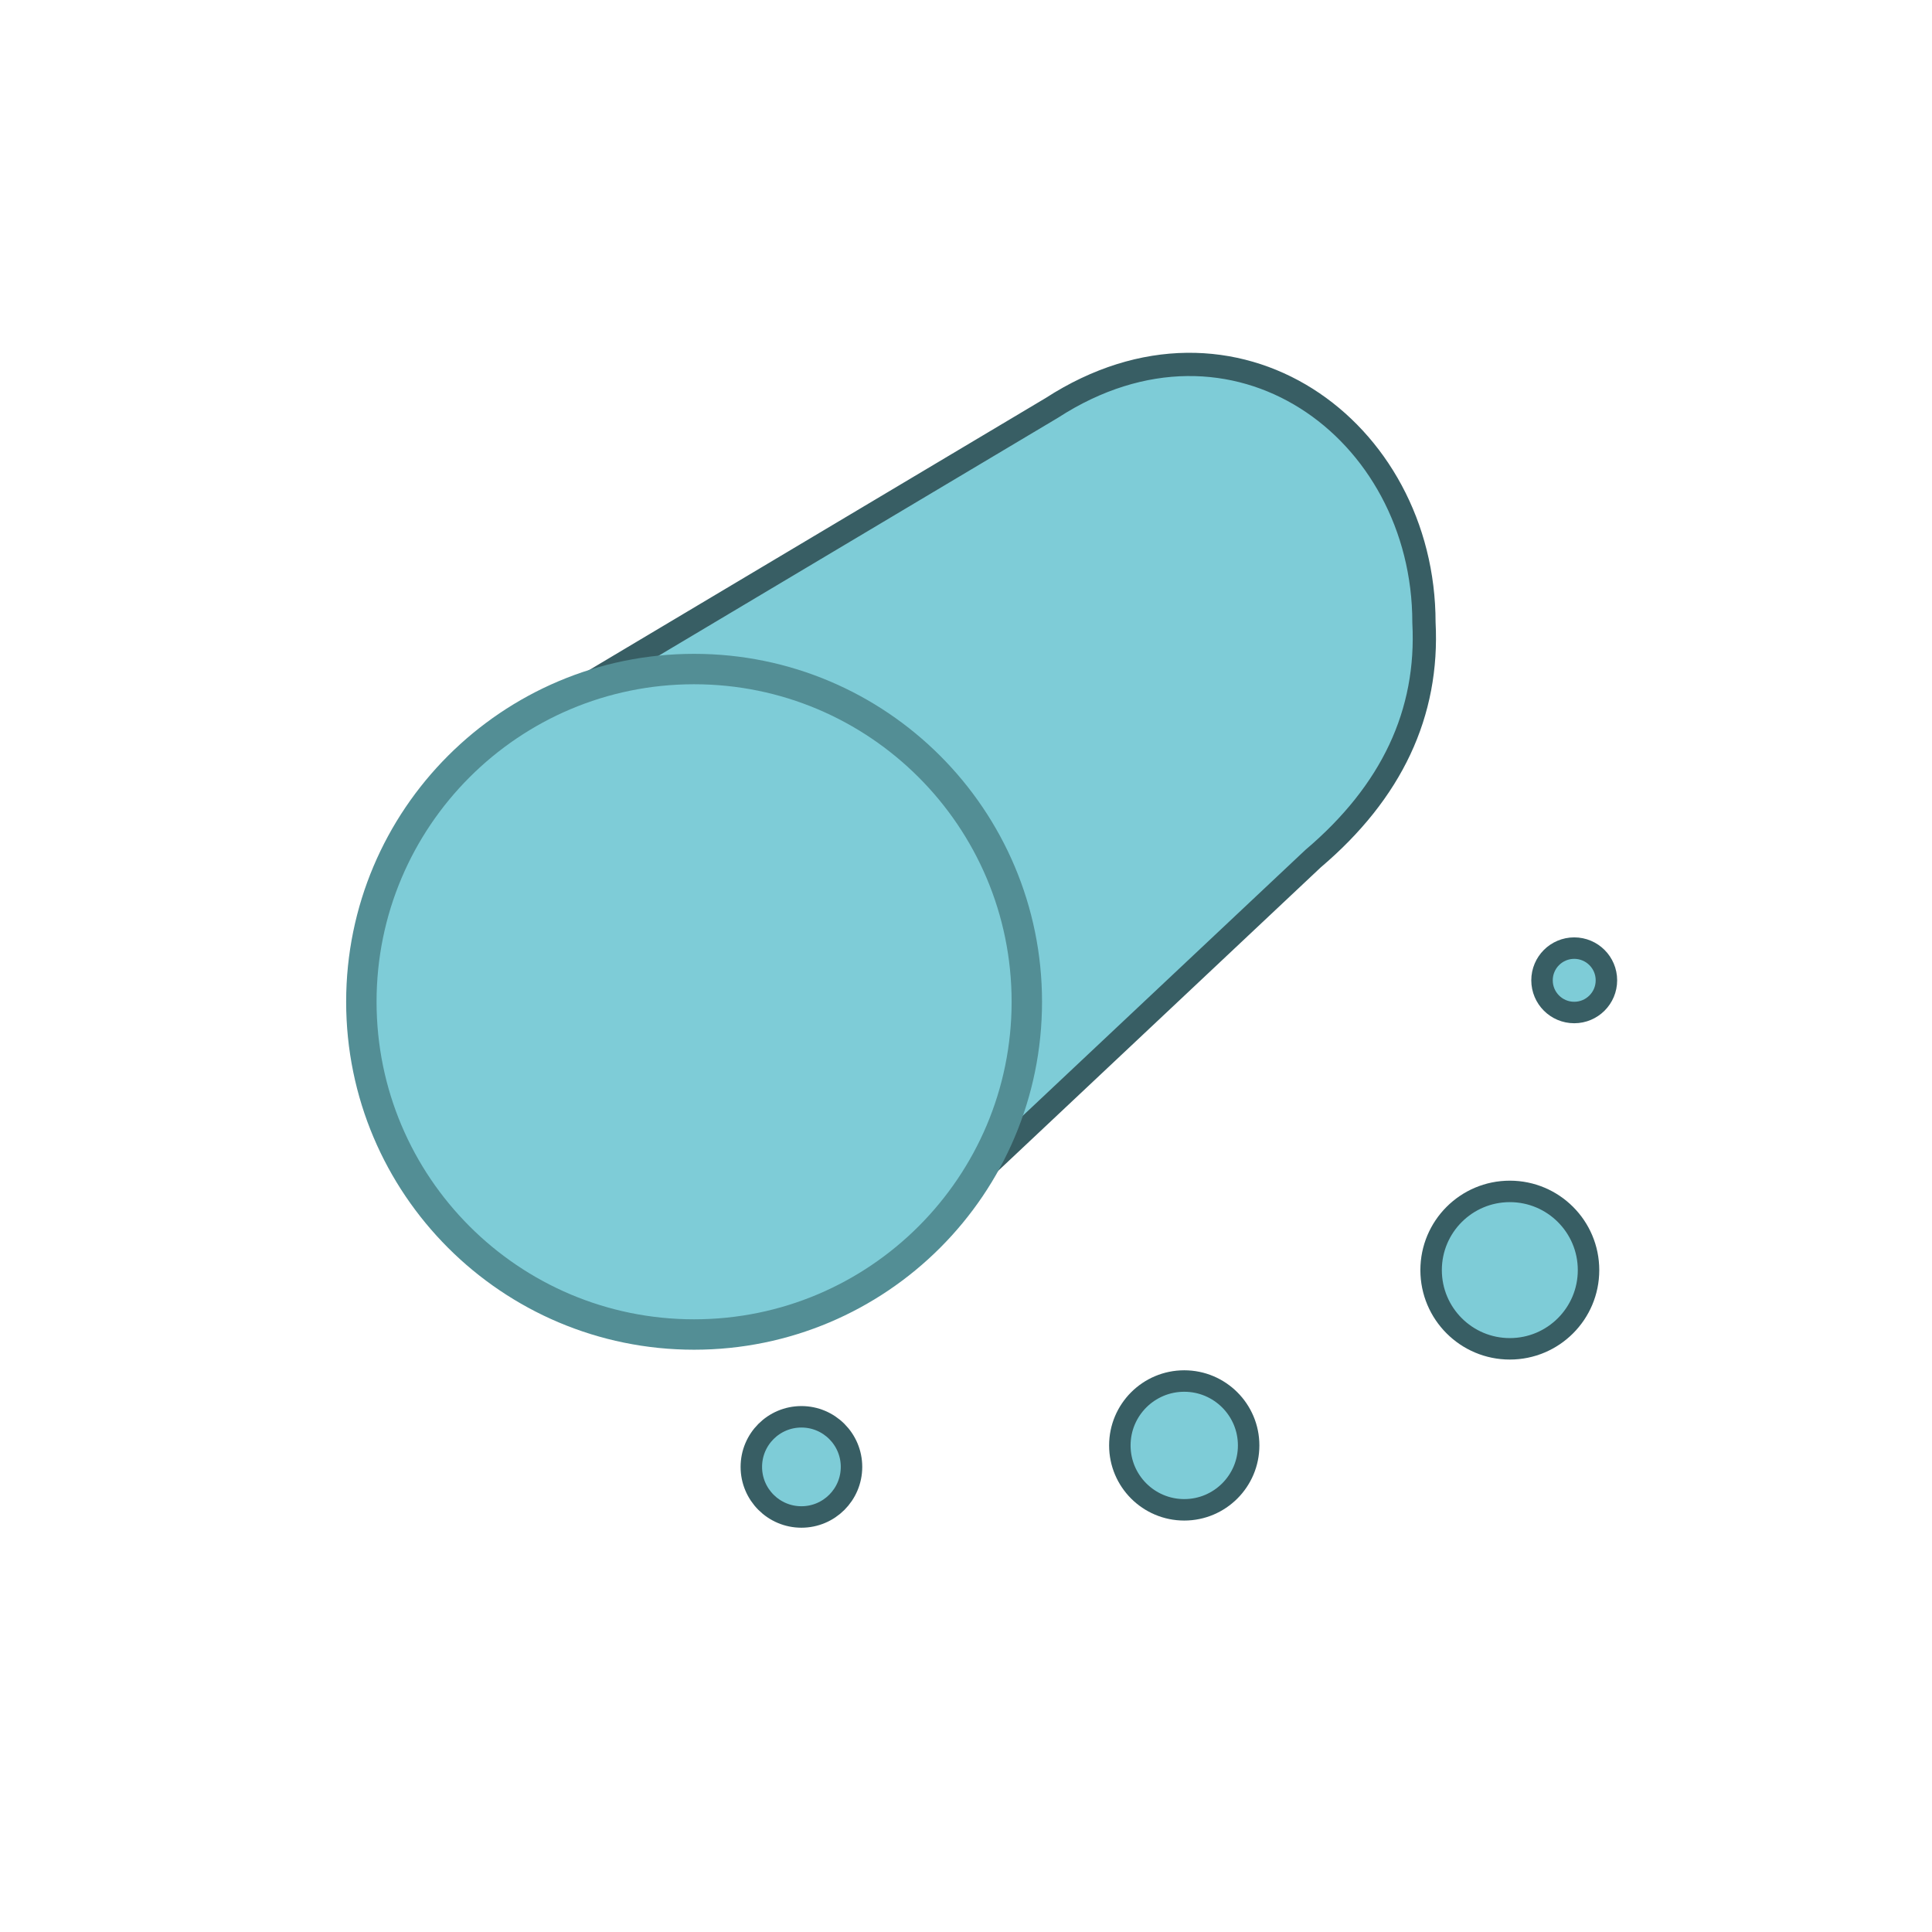
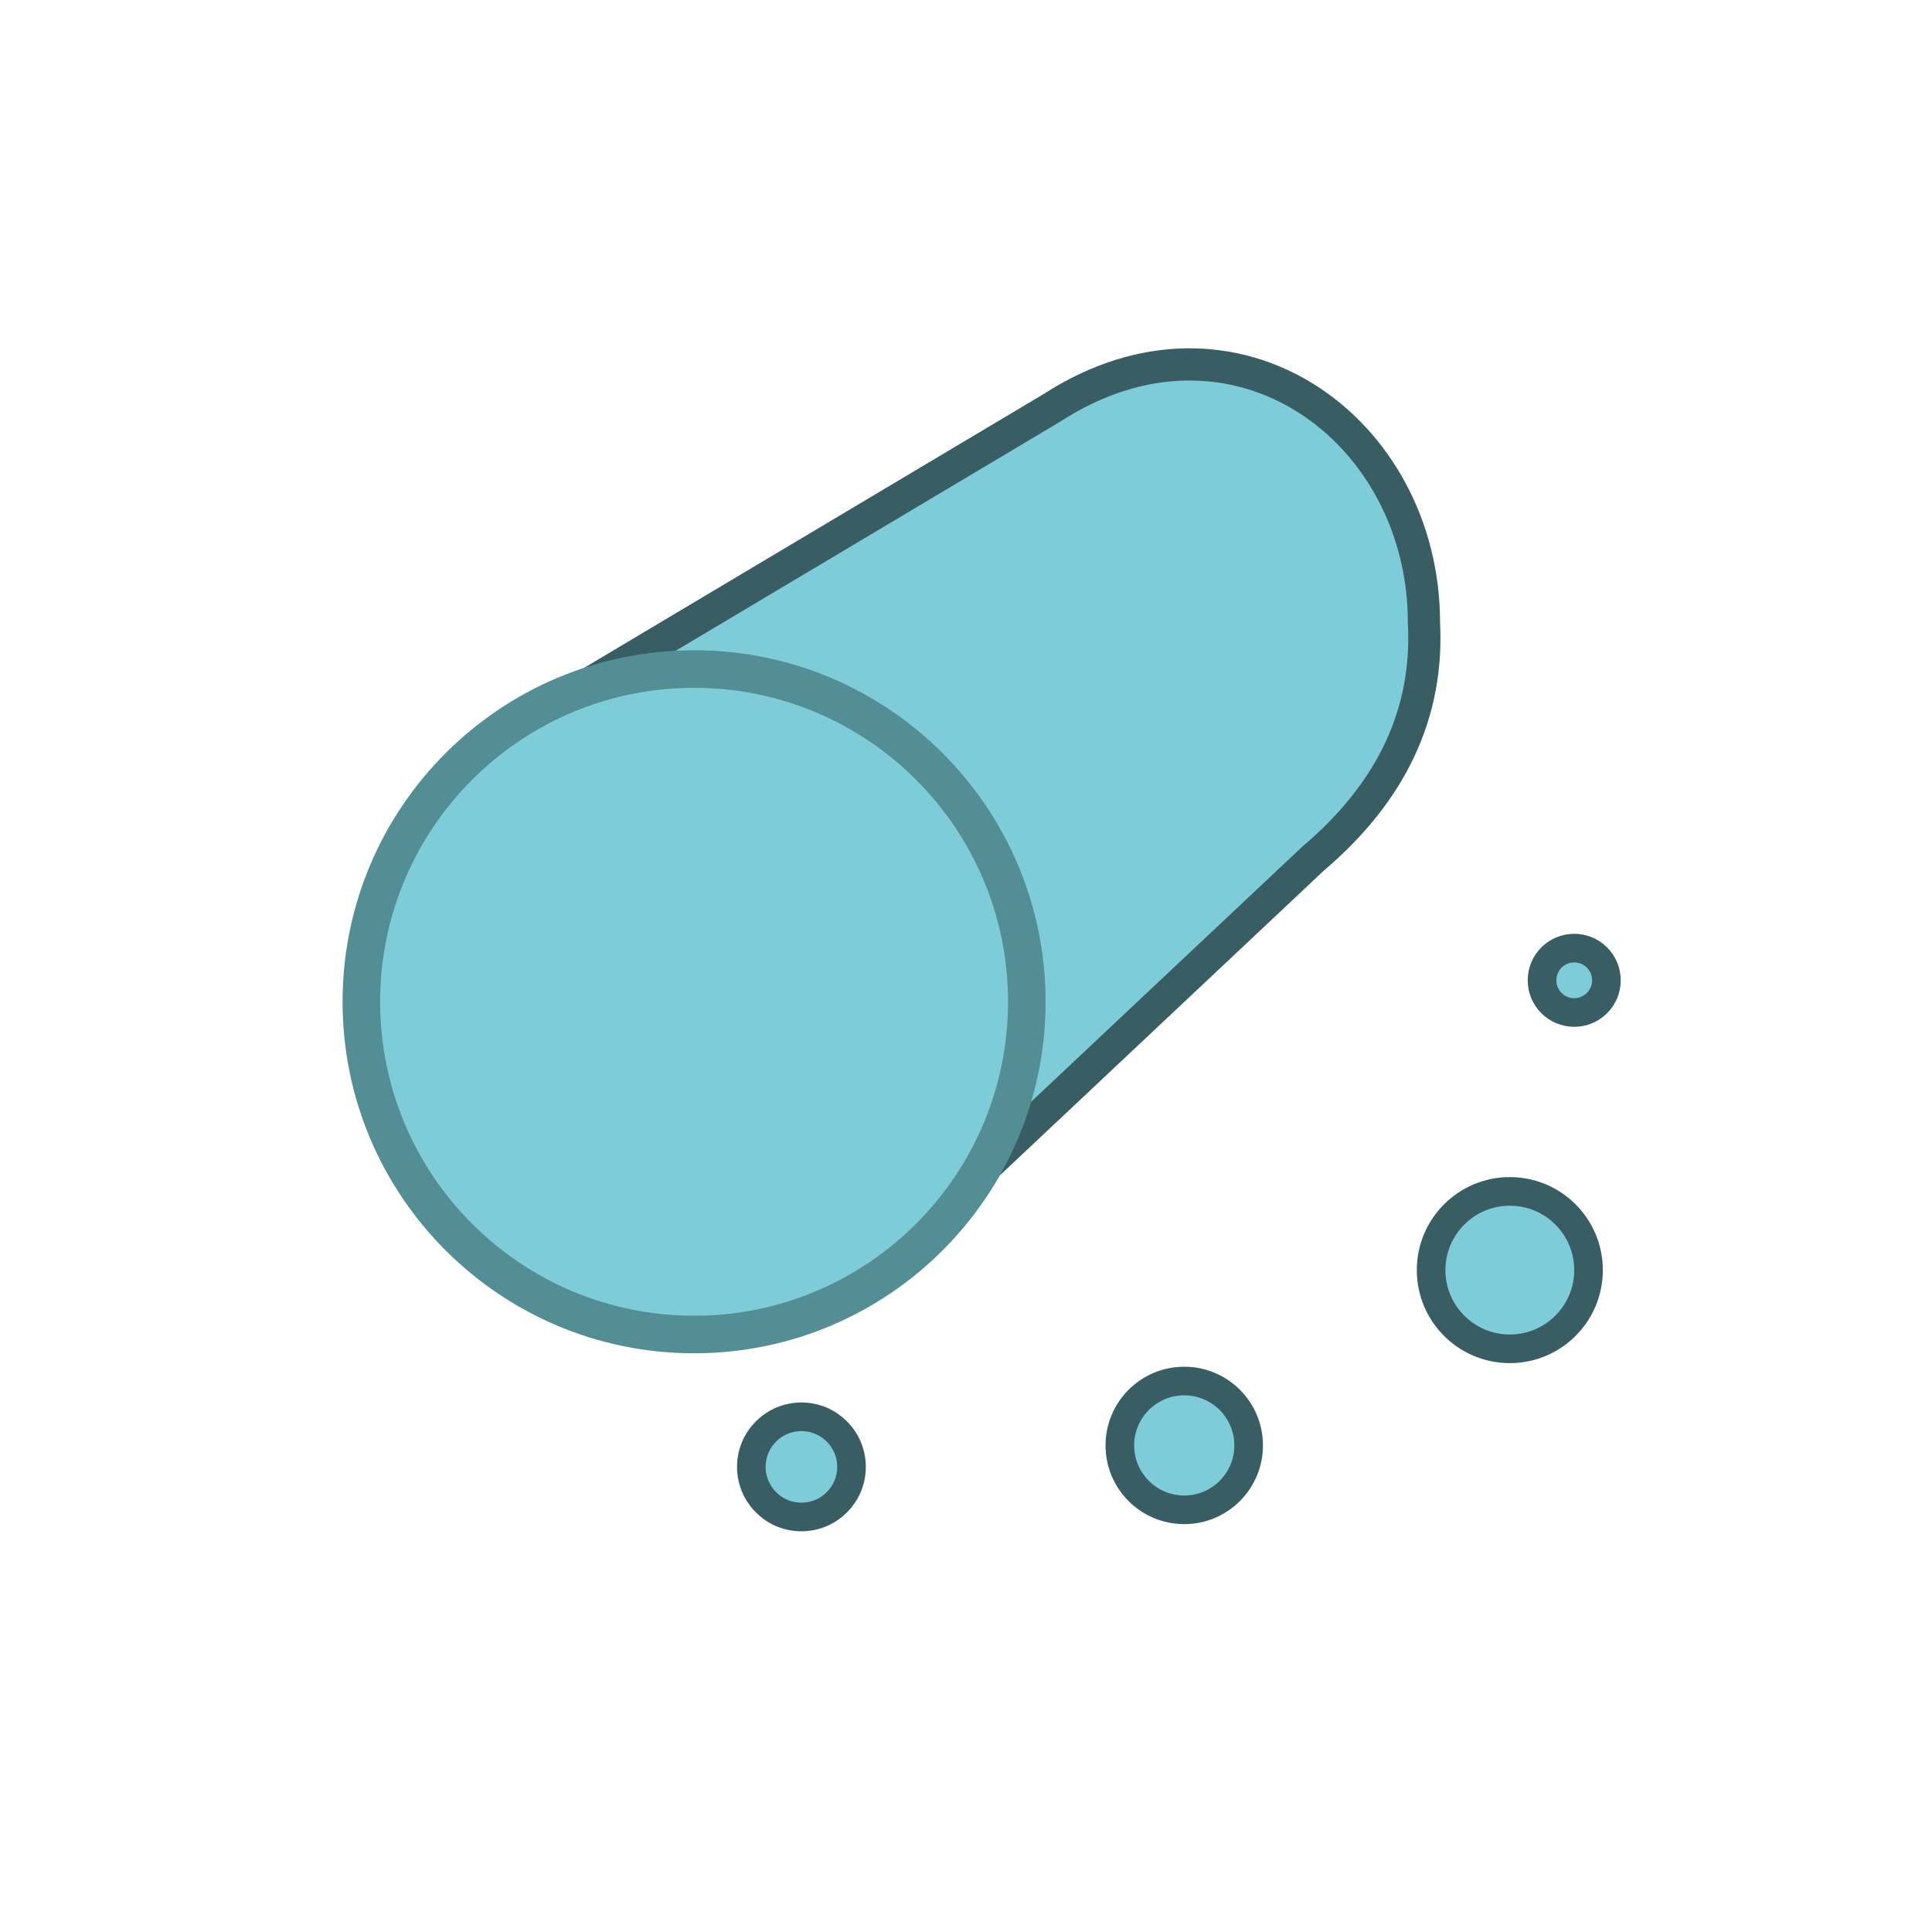
<svg xmlns="http://www.w3.org/2000/svg" viewBox="0 0 54 54">
-   <path d="M14.8 20.1L29.4 11.4C34.5 8.1 39.8 12 39.8 17.4Q40 21.2 36.7 24L24.9 35.1Z" fill="#7eccd7" stroke="#385e64" stroke-width=".65" />
-   <circle cx="19.4" cy="28" r="9.3" fill="#7eccd7" stroke="#538e95" stroke-width=".85" />
-   <g fill="#7eccd7" stroke="#385e64" stroke-width=".6">
+   <path d="M14.8 20.1L29.4 11.4C34.5 8.1 39.8 12 39.8 17.4Q40 21.2 36.7 24L24.9 35.1Z" fill="#7eccd7" stroke="#385e64" stroke-width="0.9" />
+   <circle cx="19.4" cy="28" r="9.3" fill="#7eccd7" stroke="#538e95" stroke-width="1.05" />
+   <g fill="#7eccd7" stroke="#385e64" stroke-width="0.8">
    <circle cx="22.4" cy="41" r="1.4" />
    <circle cx="33.1" cy="40.4" r="1.8" />
    <circle cx="42.2" cy="35.5" r="2.2" />
    <circle cx="44" cy="27.4" r=".9" />
  </g>
</svg>
